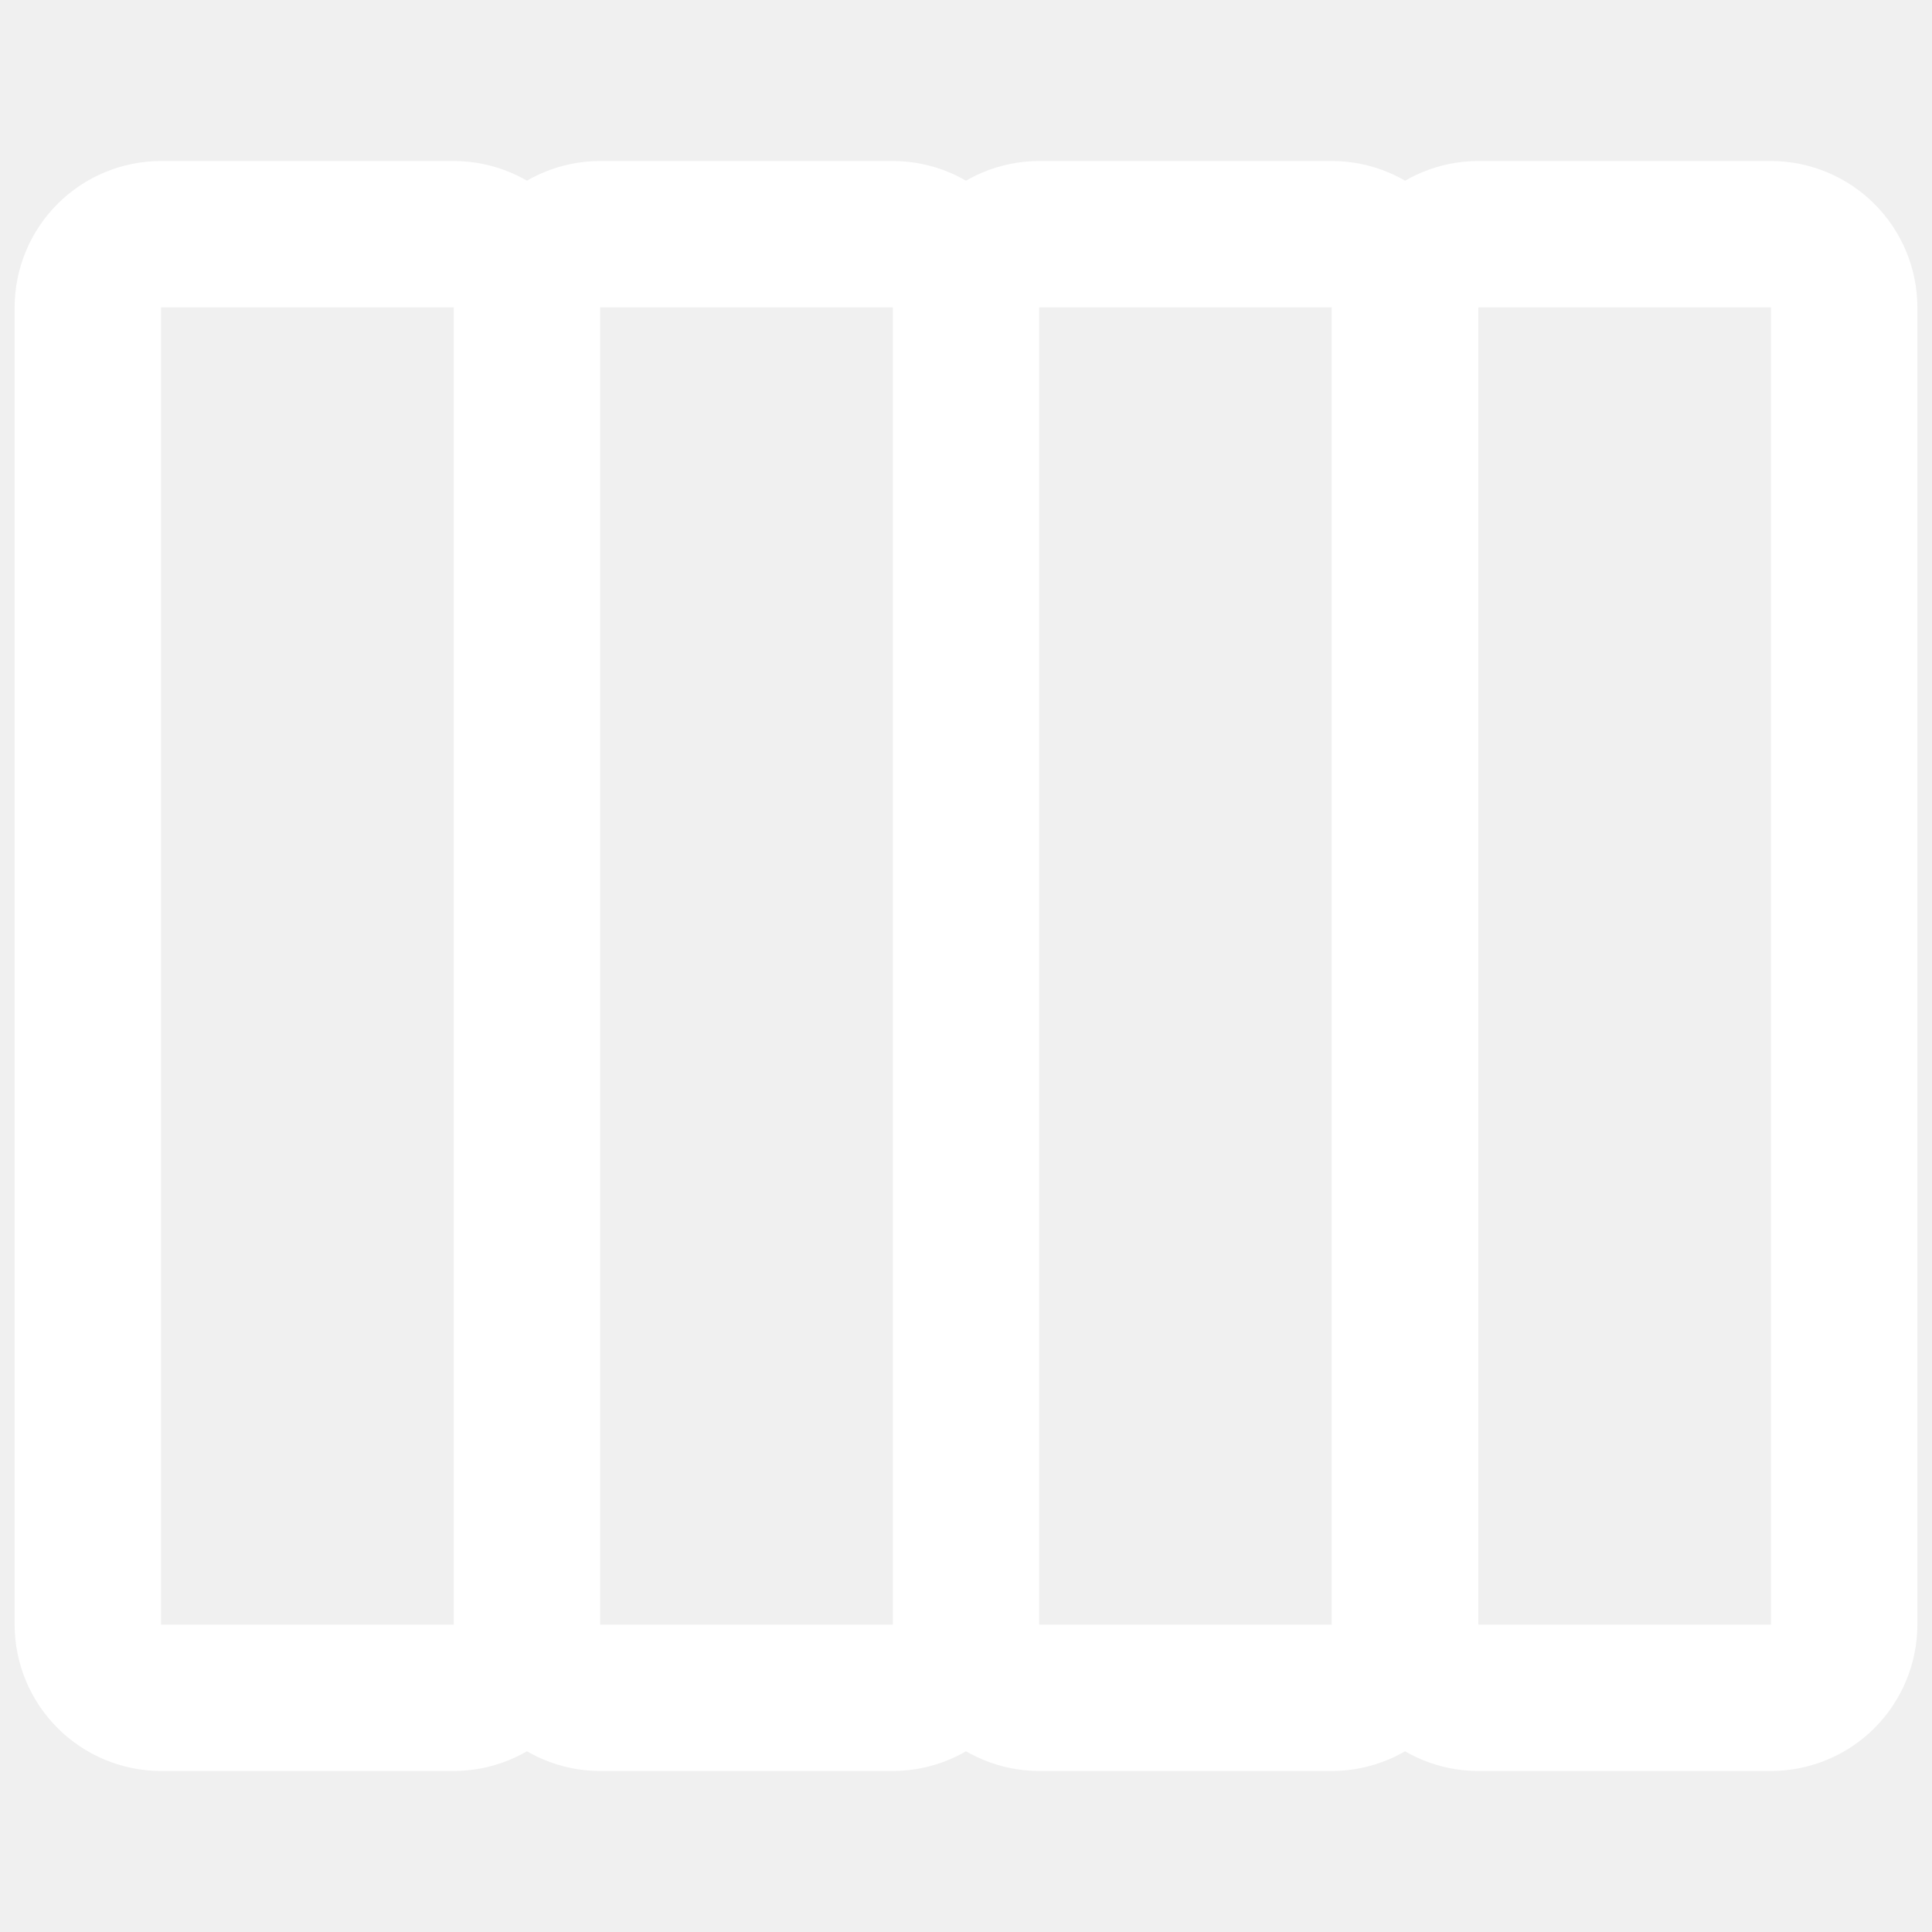
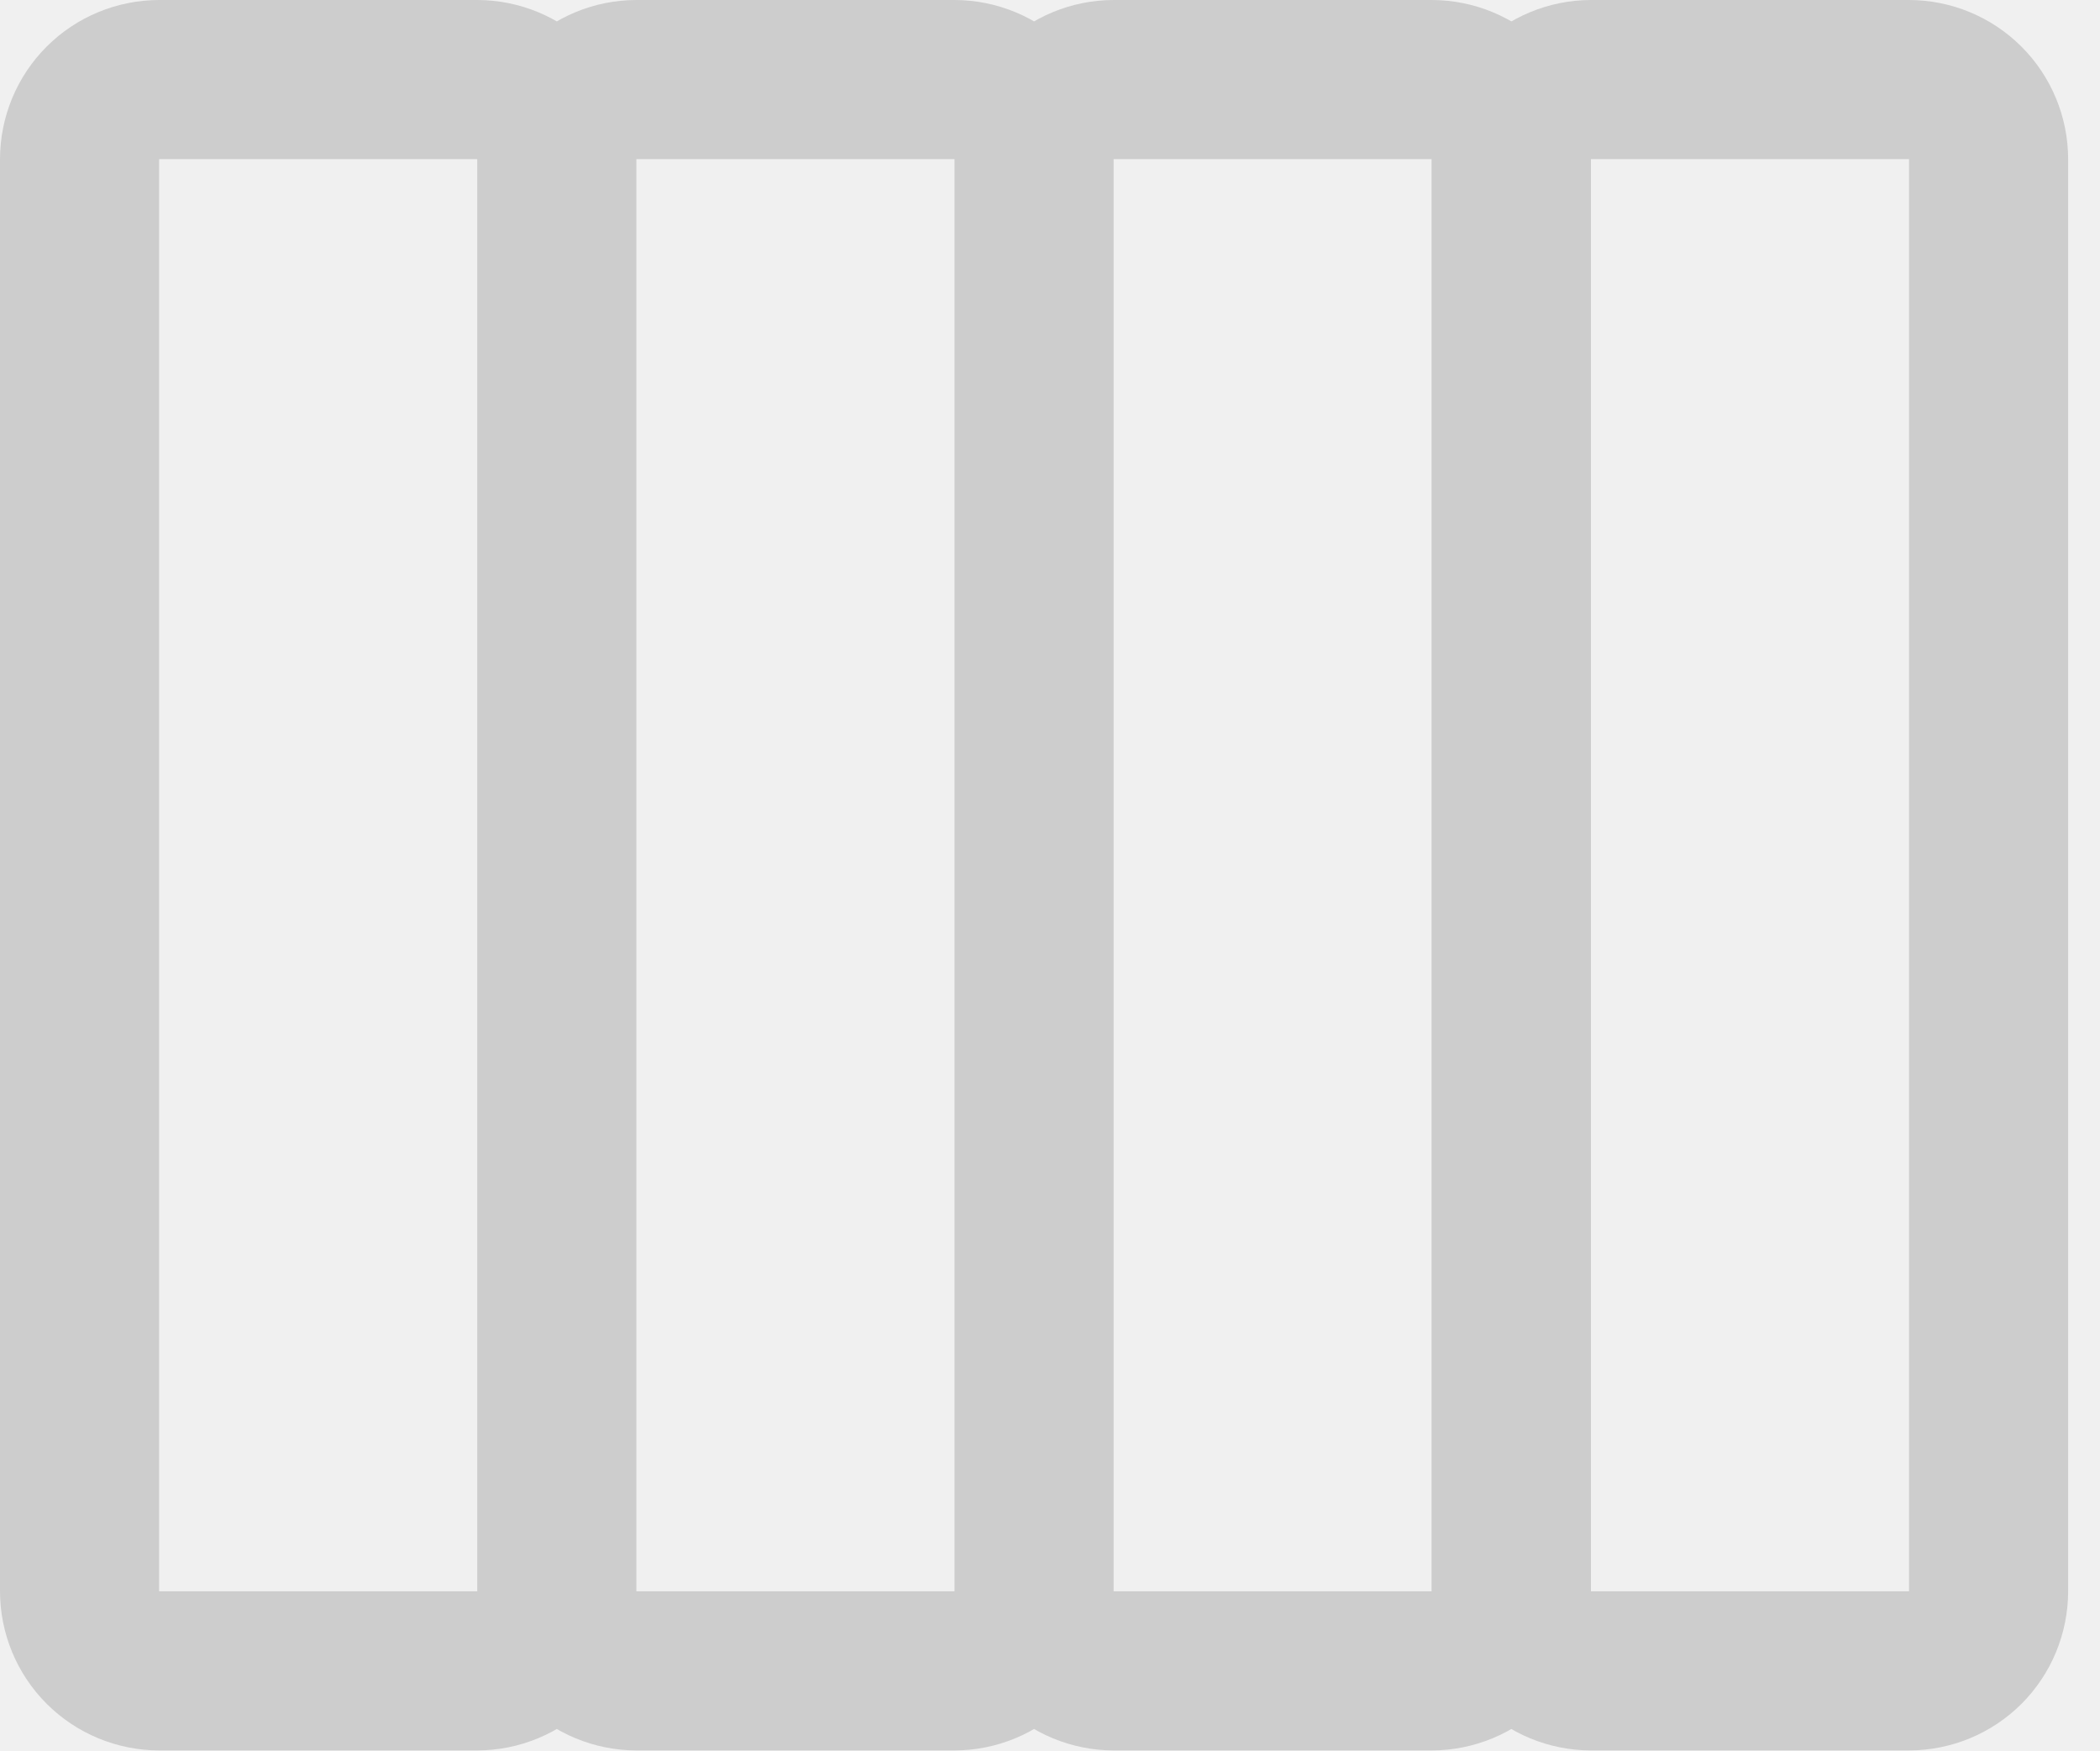
- <svg xmlns="http://www.w3.org/2000/svg" width="30" height="30" viewBox="0 0 30 30" fill="none">
-   <path d="M22.954 4.773L22.954 25.227C22.954 25.83 22.714 26.407 22.288 26.833C21.862 27.259 21.284 27.499 20.682 27.5L16.136 27.5C15.534 27.499 14.956 27.259 14.53 26.833C14.104 26.407 13.864 25.83 13.864 25.227L13.864 4.773C13.864 4.17 14.104 3.592 14.53 3.166C14.956 2.74 15.534 2.501 16.136 2.5L20.682 2.5C21.284 2.501 21.862 2.74 22.288 3.166C22.714 3.592 22.954 4.17 22.954 4.773ZM16.136 25.227L20.682 25.227L20.682 4.773L16.136 4.773L16.136 25.227ZM16.136 4.773L16.136 25.227C16.136 25.83 15.896 26.407 15.47 26.833C15.044 27.259 14.466 27.499 13.864 27.5L9.318 27.5C8.716 27.499 8.138 27.259 7.712 26.833C7.286 26.407 7.046 25.83 7.046 25.227L7.046 4.773C7.046 4.17 7.286 3.592 7.712 3.166C8.138 2.74 8.716 2.501 9.318 2.5L13.864 2.5C14.466 2.501 15.044 2.74 15.47 3.166C15.896 3.592 16.136 4.17 16.136 4.773ZM9.318 25.227L13.864 25.227L13.864 4.773L9.318 4.773L9.318 25.227ZM9.318 4.773L9.318 25.227C9.318 25.83 9.078 26.407 8.652 26.833C8.226 27.259 7.648 27.499 7.046 27.5L2.5 27.5C1.898 27.499 1.32 27.259 0.894 26.833C0.468 26.407 0.228 25.83 0.227 25.227L0.227 4.773C0.228 4.17 0.468 3.592 0.894 3.166C1.32 2.74 1.898 2.501 2.5 2.5L7.046 2.5C7.648 2.501 8.226 2.74 8.652 3.166C9.078 3.592 9.318 4.17 9.318 4.773ZM2.5 25.227L7.046 25.227L7.046 4.773L2.5 4.773L2.5 25.227Z" fill="white" />
-   <path d="M29.773 4.773L29.773 25.227C29.772 25.83 29.532 26.408 29.106 26.834C28.68 27.26 28.102 27.499 27.5 27.5L22.954 27.5C22.352 27.499 21.774 27.26 21.348 26.834C20.922 26.408 20.682 25.83 20.682 25.227L20.682 4.773C20.682 4.17 20.922 3.593 21.348 3.167C21.774 2.741 22.352 2.501 22.954 2.5L27.5 2.5C28.102 2.501 28.68 2.741 29.106 3.167C29.532 3.593 29.772 4.17 29.773 4.773ZM22.954 25.227L27.5 25.227L27.5 4.773L22.954 4.773L22.954 25.227Z" fill="white" />
+ <svg xmlns="http://www.w3.org/2000/svg" width="30" height="25" viewBox="0 0 30 25" fill="none">
+   <path d="M22.727 2.273L22.727 22.727C22.726 23.33 22.487 23.907 22.061 24.333C21.635 24.759 21.057 24.999 20.454 25L15.909 25C15.306 24.999 14.729 24.759 14.303 24.333C13.877 23.907 13.637 23.33 13.636 22.727L13.636 2.273C13.637 1.67 13.877 1.092 14.303 0.666C14.729 0.24 15.306 0.001 15.909 2.02854e-05L20.454 2.00867e-05C21.057 0.001 21.635 0.24 22.061 0.666C22.487 1.092 22.726 1.67 22.727 2.273ZM15.909 22.727L20.454 22.727L20.454 2.273L15.909 2.273L15.909 22.727ZM15.909 2.273L15.909 22.727C15.908 23.33 15.669 23.907 15.243 24.333C14.816 24.759 14.239 24.999 13.636 25L9.091 25C8.488 24.999 7.911 24.759 7.484 24.333C7.058 23.907 6.819 23.33 6.818 22.727L6.818 2.273C6.819 1.67 7.058 1.092 7.484 0.666C7.911 0.24 8.488 0.001 9.091 -3.97372e-07L13.636 -5.96058e-07C14.239 0.001 14.816 0.24 15.243 0.666C15.669 1.092 15.908 1.67 15.909 2.273ZM9.091 22.727L13.636 22.727L13.636 2.273L9.091 2.273L9.091 22.727ZM9.091 2.273L9.091 22.727C9.09 23.33 8.851 23.907 8.424 24.333C7.998 24.759 7.421 24.999 6.818 25L2.273 25C1.67 24.999 1.092 24.759 0.666 24.333C0.24 23.907 0.001 23.33 -9.93547e-08 22.727L-9.93442e-07 2.273C0.001 1.67 0.24 1.092 0.666 0.666C1.092 0.24 1.67 0.001 2.273 -9.9343e-08L6.818 -2.98029e-07C7.421 0.001 7.998 0.24 8.424 0.666C8.851 1.092 9.09 1.67 9.091 2.273ZM2.273 22.727L6.818 22.727L6.818 2.273L2.273 2.273L2.273 22.727Z" fill="#CDCDCD" />
+   <path d="M29.545 2.273L29.545 22.727C29.544 23.33 29.305 23.908 28.879 24.334C28.453 24.76 27.875 24.999 27.272 25L22.727 25C22.125 24.999 21.547 24.76 21.121 24.334C20.695 23.908 20.455 23.33 20.454 22.727L20.454 2.273C20.455 1.67 20.695 1.093 21.121 0.667C21.547 0.241 22.125 0.001 22.727 0L27.272 0C27.875 0.001 28.453 0.241 28.879 0.667C29.305 1.093 29.544 1.67 29.545 2.273ZM22.727 22.727L27.272 22.727L27.272 2.273L22.727 2.273L22.727 22.727Z" fill="#CDCDCD" />
</svg>
